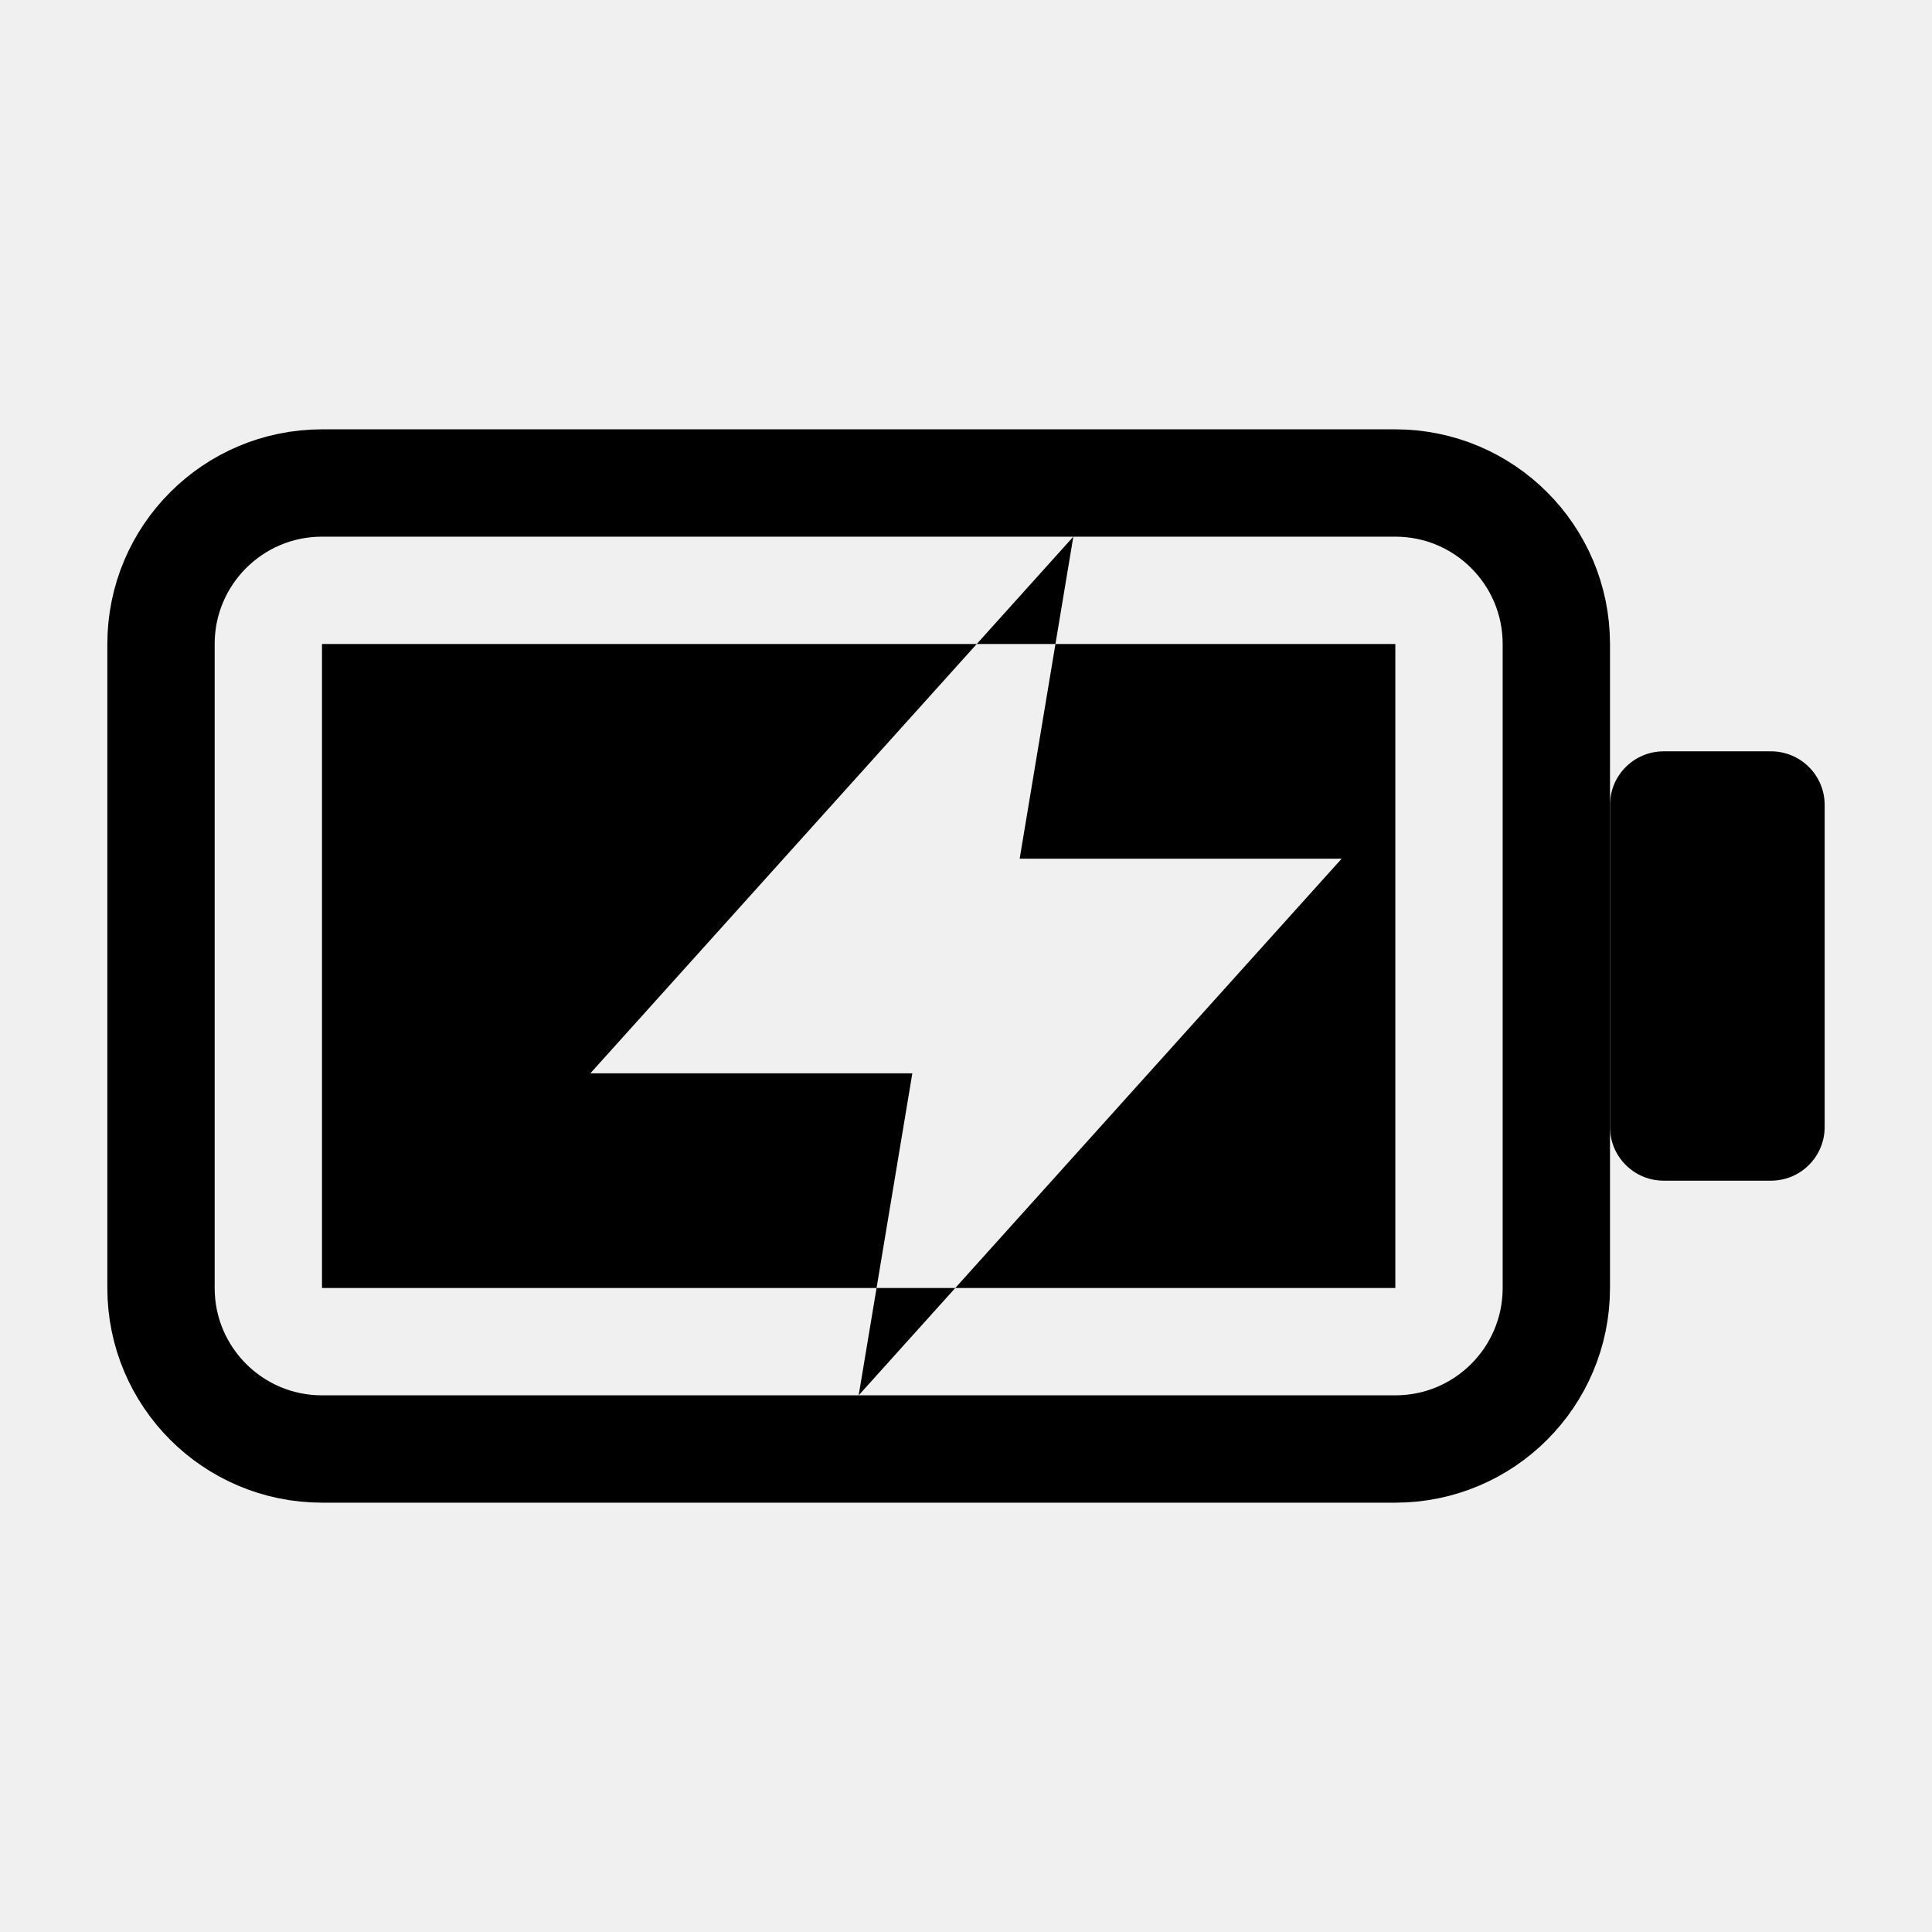
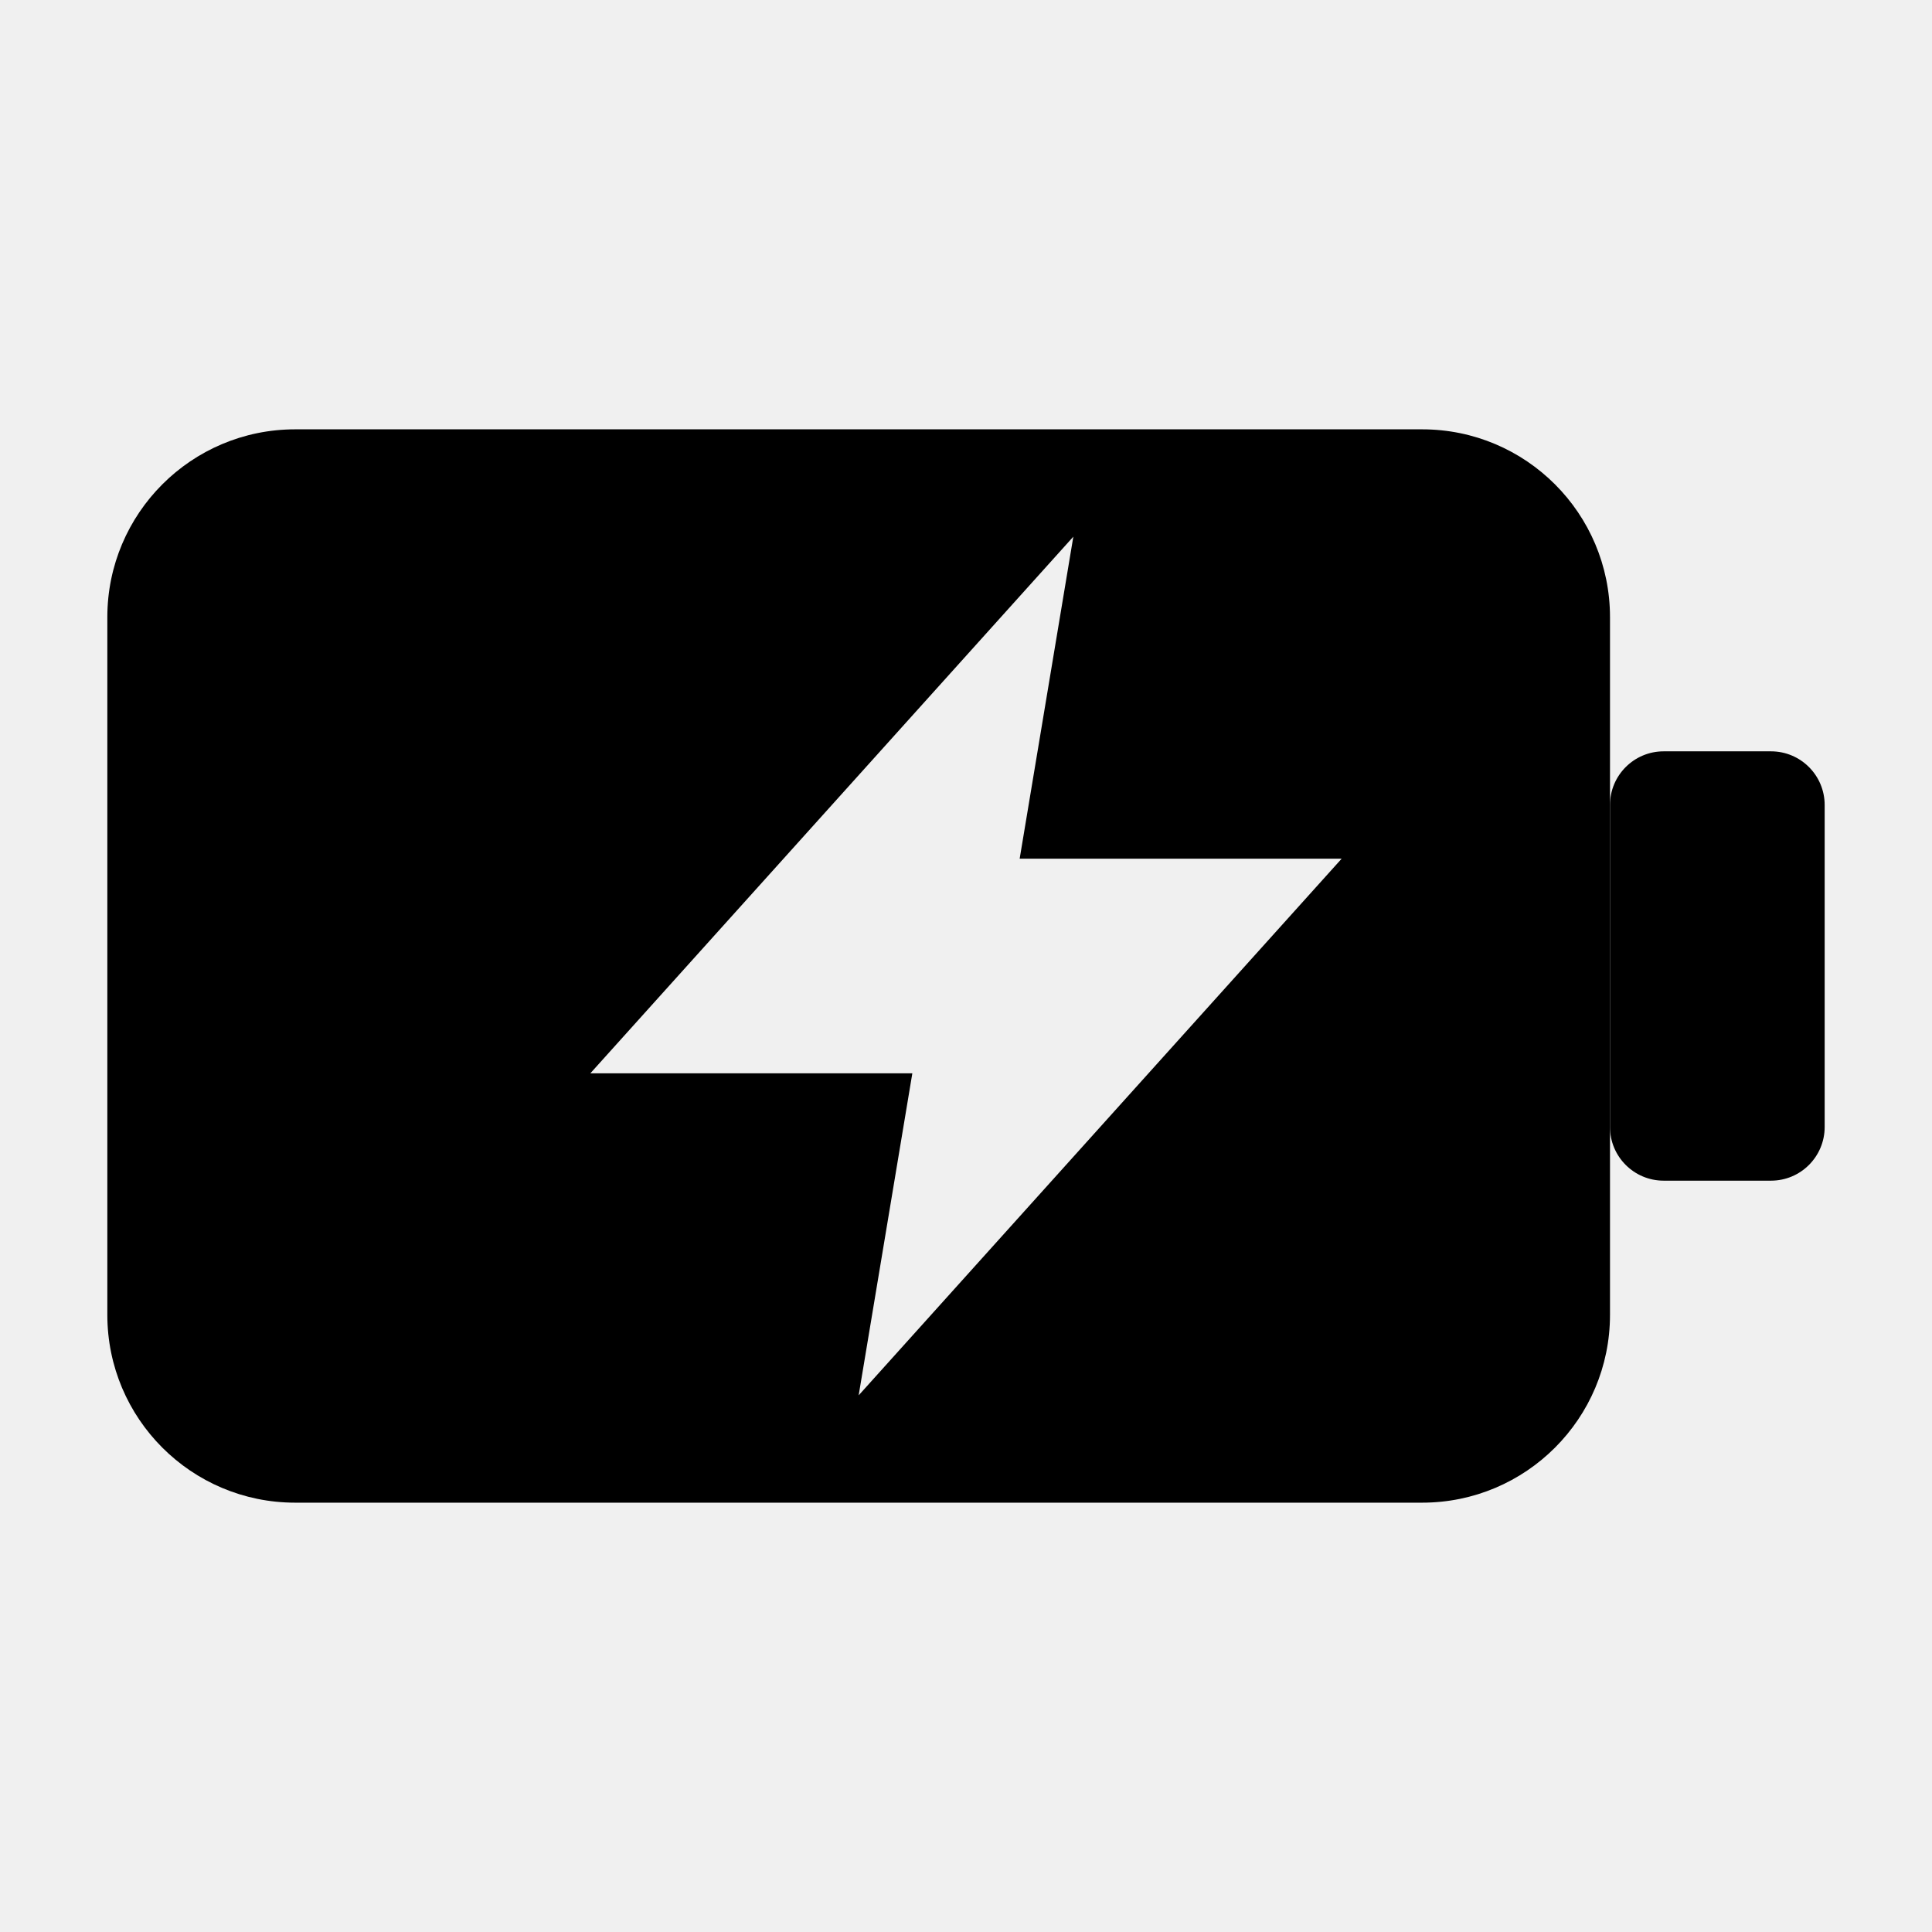
<svg xmlns="http://www.w3.org/2000/svg" width="18" height="18" viewBox="0 0 18 18">
-   <rect x="1.5" y="4.5" width="13" height="9" rx="1.5" fill="none" stroke="#000" />
+   <defs>
+     <mask id="bolt">
+       <rect width="18" height="18" fill="#fff" />
+       <path d="M10 5 L5.5 10 H8.5 L8 13 L12.5 8 H9.5 Z" />
+     </mask>
+   </defs>
+   <g mask="url(#bolt)">
+     <rect x="1" y="4" width="14" height="10" rx="1.75" />
+   </g>
  <rect x="15" y="7" width="2" height="4" rx="0.5" />
-   <path fill-rule="evenodd" d="M3 6 H13 V12 H3 Z M10 5 L5.5 10 H8.5 L8 13 L12.5 8 H9.5 Z" />
</svg>
